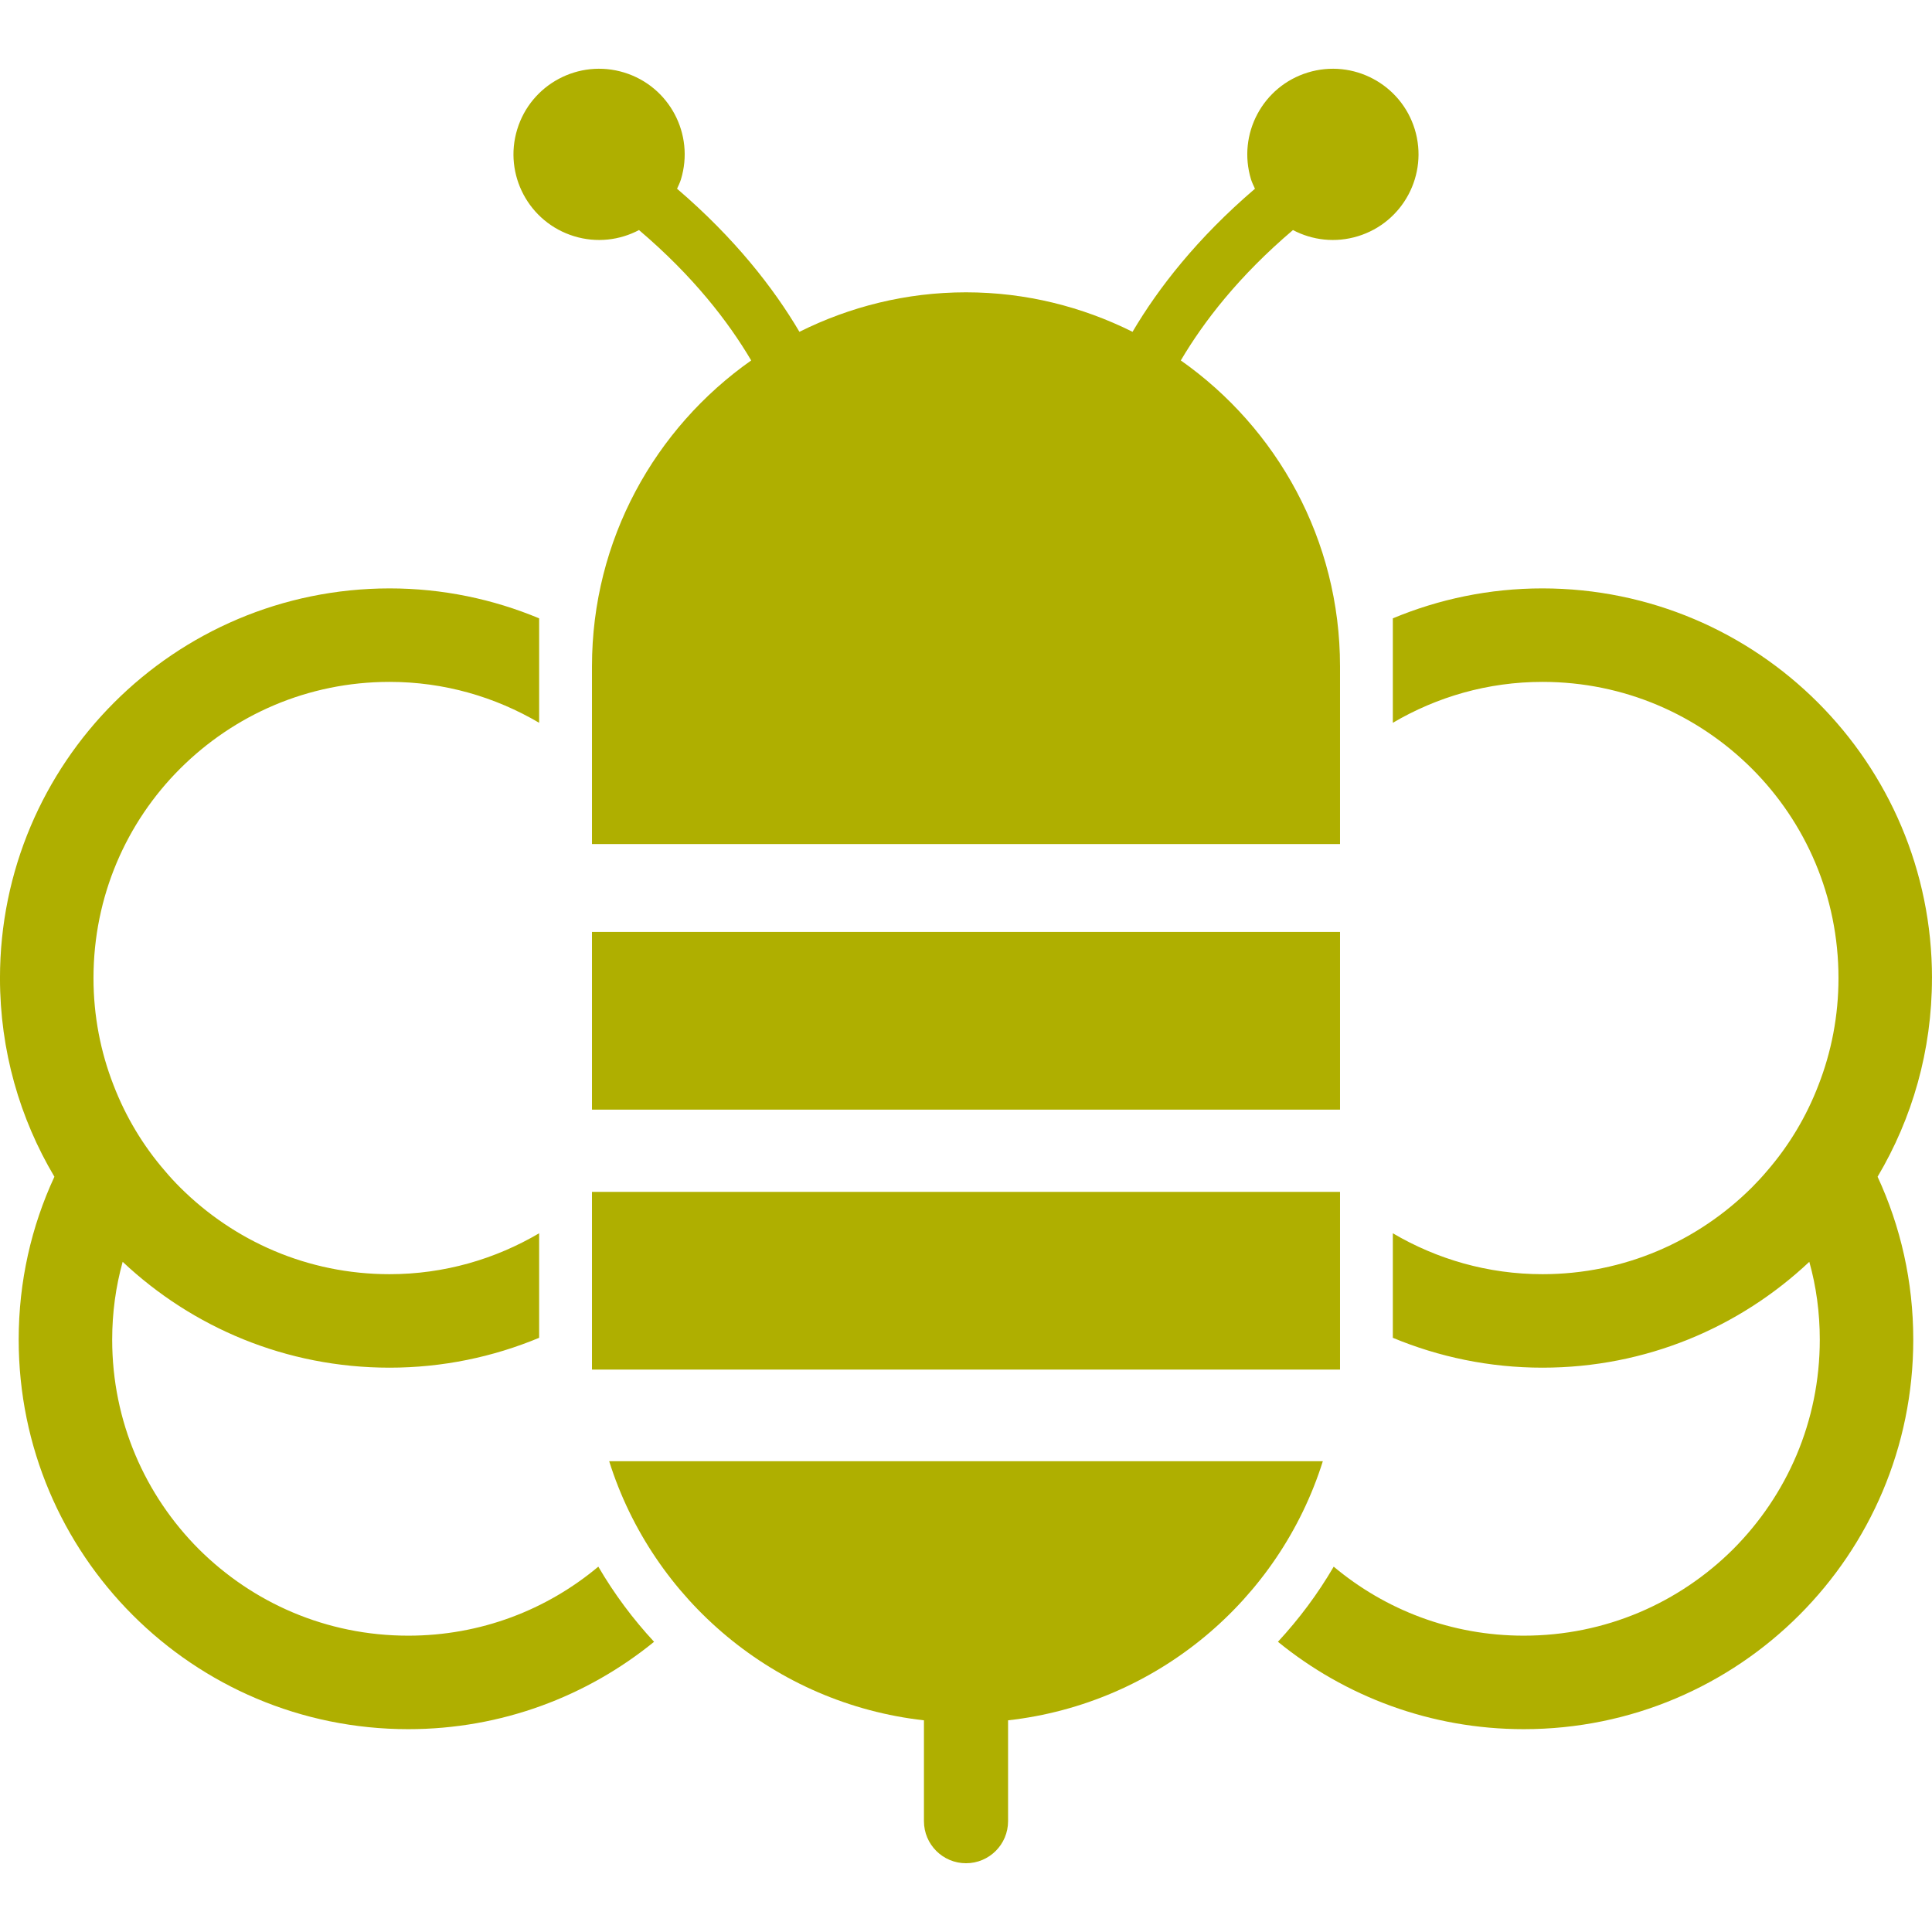
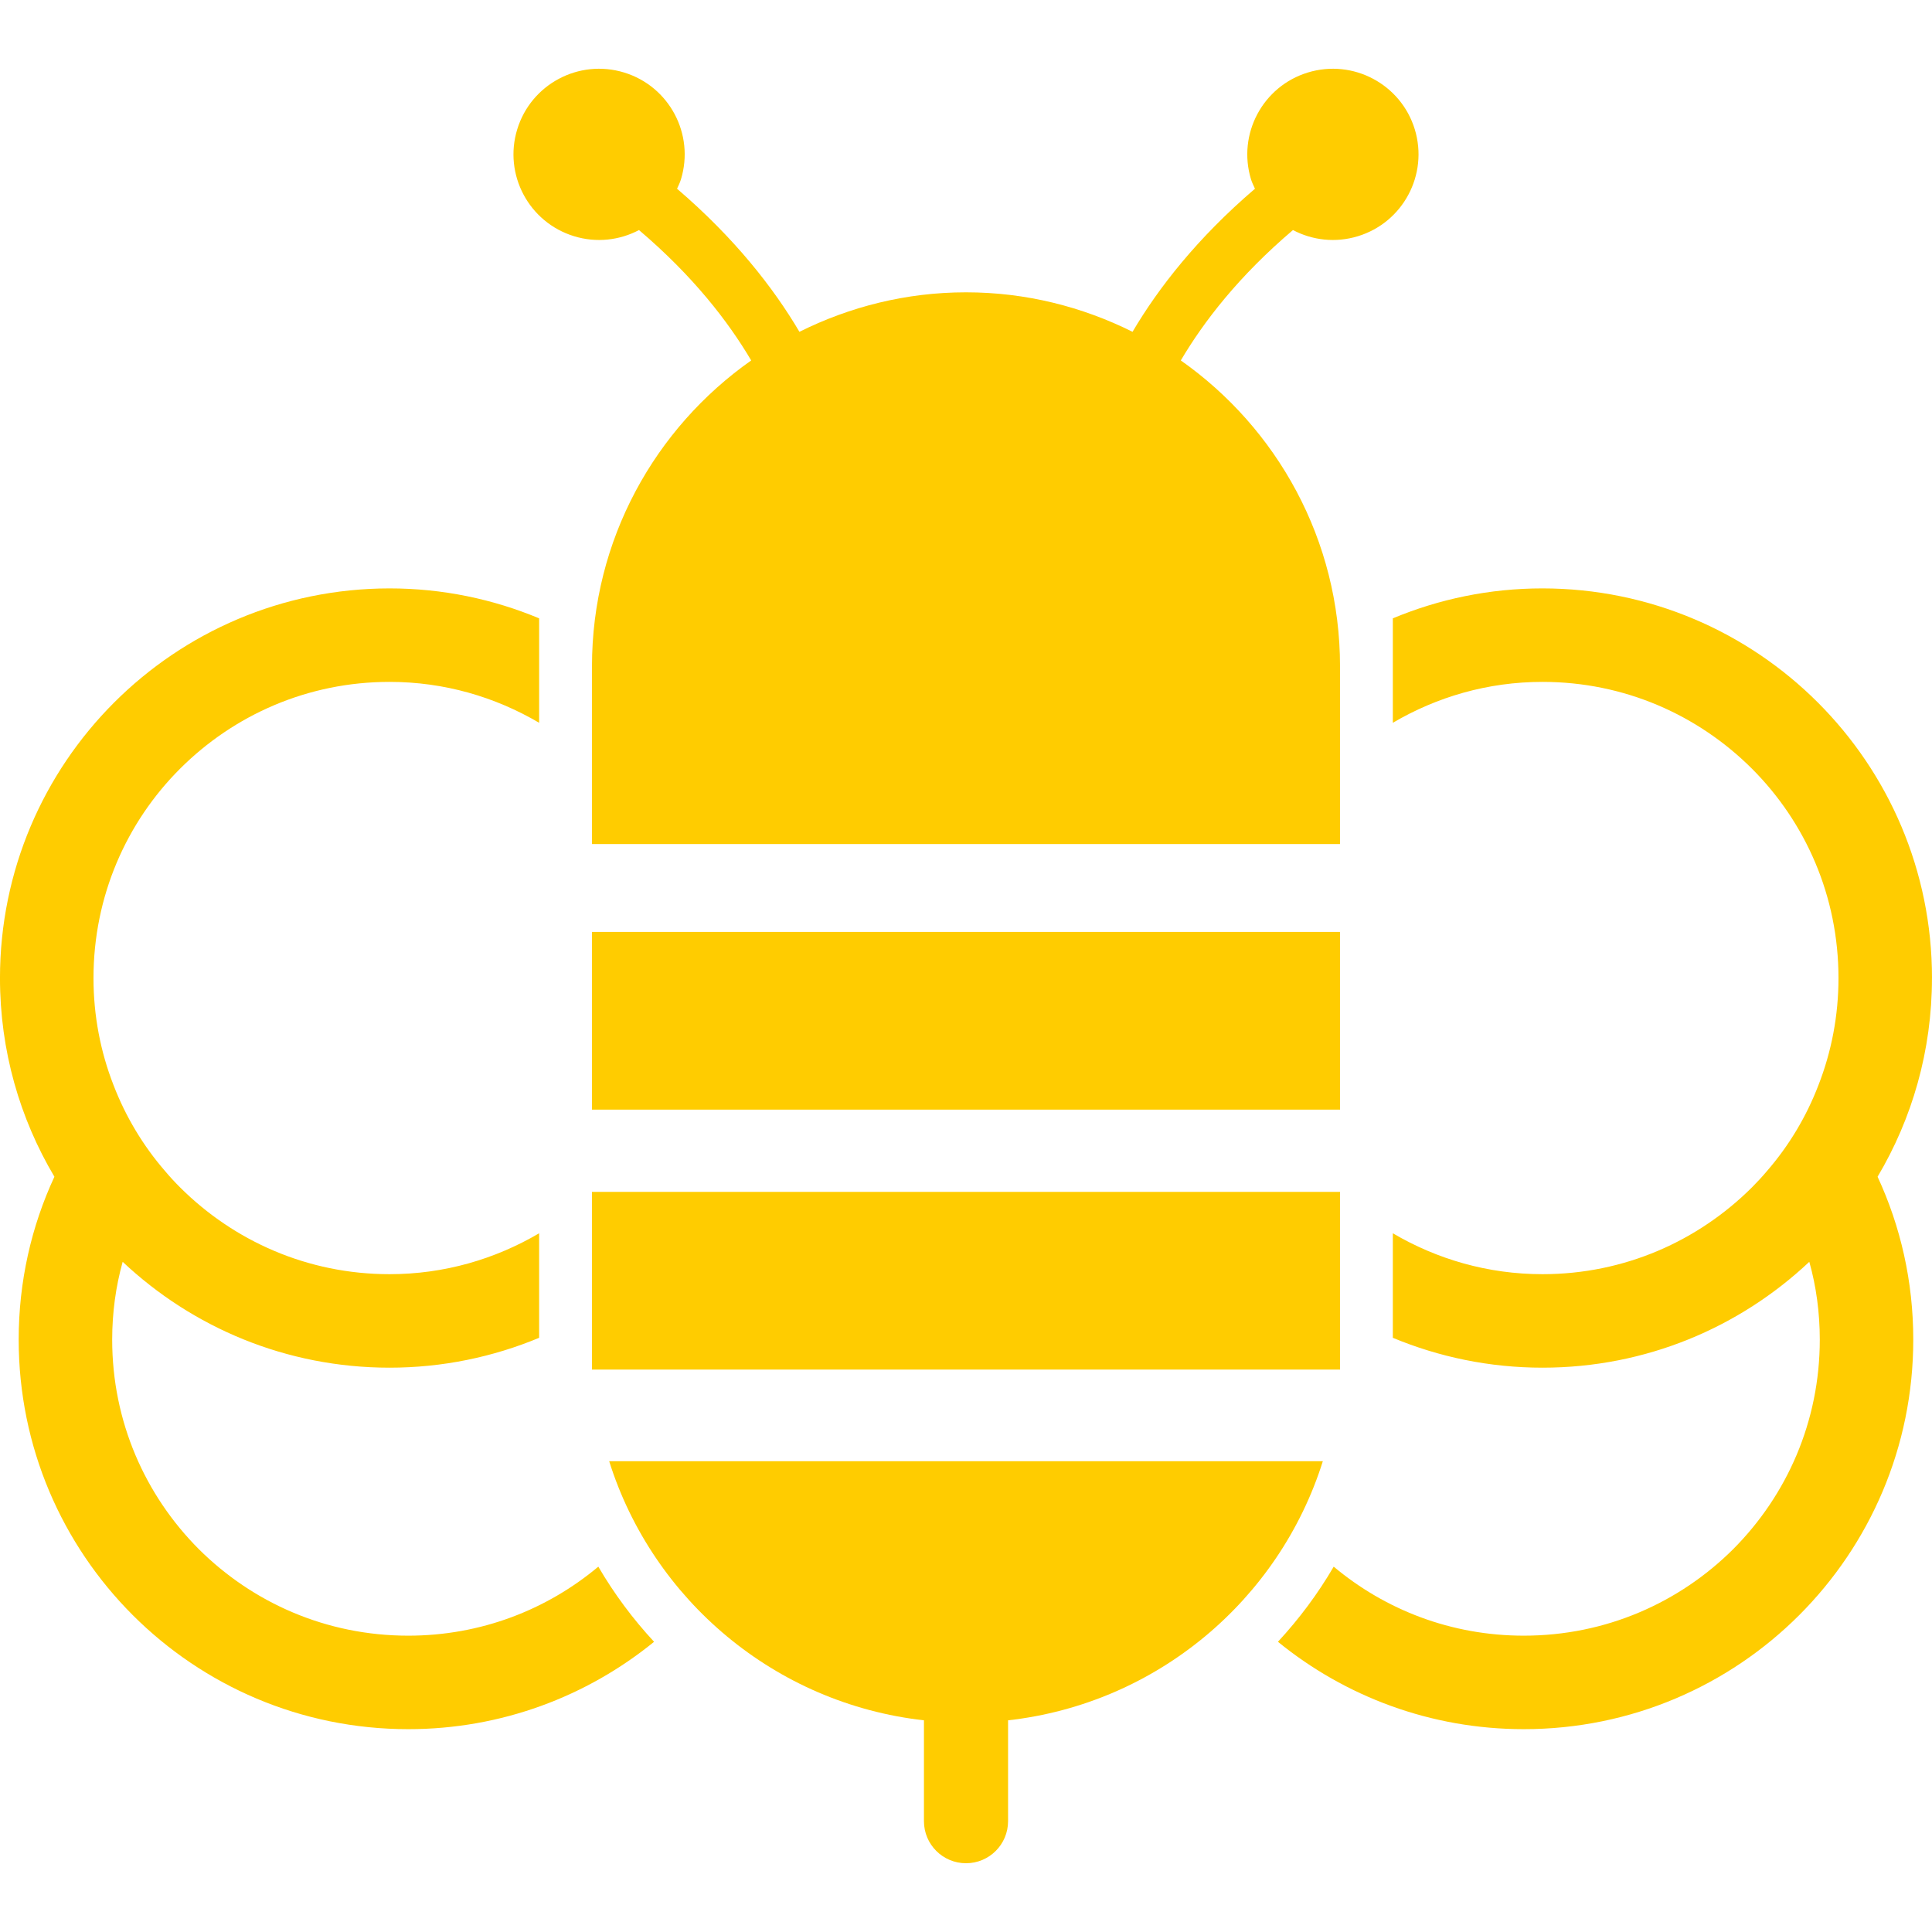
<svg xmlns="http://www.w3.org/2000/svg" id="_x32_" version="1.1" viewBox="0 0 512 512" xml:space="preserve">
  <style type="text/css">
- 	.st0{fill:#AFAF00;}
+ 	.st0{fill:#FFCC00;}
</style>
  <rect class="st0" x="156.88" y="246.97" width="198.24" height="47.094" />
  <rect class="st0" x="156.88" y="315.86" width="198.24" height="47.094" />
  <path class="st0" d="m161.44 387.24c11.567 36.775 43.999 64.239 83.416 68.662v26.727c0 6.158 4.989 11.148 11.147 11.148s11.146-4.99 11.146-11.148v-26.727c39.418-4.423 71.848-31.887 83.415-68.662h-189.12z" />
  <path class="st0" d="m152.14 62.6c5.954 1.826 12.089 1.066 17.203-1.632 14.299 12.155 23.598 24.164 29.732 34.551-25.491 17.94-42.195 47.525-42.195 81.068v47.094h198.24v-47.094c0-33.543-16.704-63.128-42.195-81.068 6.134-10.387 15.422-22.396 29.722-34.551 5.114 2.698 11.248 3.458 17.214 1.632 11.986-3.662 18.722-16.352 15.071-28.327-3.664-11.974-16.352-18.722-28.339-15.058-11.974 3.662-18.71 16.34-15.058 28.326 0.272 0.873 0.68 1.656 1.043 2.472-15.298 13.097-25.571 26.274-32.442 37.92-13.302-6.634-28.259-10.466-44.134-10.466-15.876 0-30.833 3.832-44.146 10.466-6.872-11.646-17.145-24.811-32.431-37.92 0.362-0.816 0.771-1.599 1.031-2.472 3.662-11.986-3.084-24.664-15.059-28.326-11.986-3.664-24.664 3.084-28.326 15.058-3.665 11.976 3.082 24.665 15.067 28.327z" />
  <path class="st0" d="m108.19 433.47c-21.705 0-41.231-8.721-55.508-22.94-14.232-14.277-22.952-33.805-22.952-55.52 0-7.132 0.953-14.072 2.778-20.616 18.484 17.396 43.318 28.055 70.726 28.055 14.05 0 27.443-2.836 39.644-7.916v-27.702c-11.646 6.848-25.13 10.841-39.644 10.841-21.704 0-41.242-8.778-55.507-22.998-1.396-1.394-2.722-2.824-4.014-4.366-5.796-6.691-10.41-14.367-13.631-22.748-3.424-8.776-5.306-18.336-5.306-28.349 0-21.704 8.72-41.287 22.952-55.507 14.265-14.231 33.803-22.997 55.507-22.997 14.515 0 27.999 3.991 39.644 10.841v-27.68c-12.202-5.092-25.594-7.938-39.644-7.938-57.039 0.046-103.24 46.243-103.24 103.28 0 19.233 5.261 37.217 14.424 52.639-6.101 13.132-9.468 27.749-9.468 43.159 0 57.05 46.198 103.24 103.24 103.24 24.72 0 47.378-8.698 65.146-23.156-5.59-6.032-10.556-12.678-14.775-19.912-13.664 11.44-31.161 18.29-50.371 18.29z" />
  <path class="st0" d="m512 259.21c0-57.039-46.187-103.24-103.23-103.28-14.061 0-27.442 2.846-39.655 7.938v27.68c11.646-6.85 25.14-10.841 39.655-10.841 21.705 0 41.232 8.766 55.508 22.997 14.22 14.22 22.94 33.804 22.94 55.507 0 10.013-1.882 19.573-5.306 28.349-3.21 8.38-7.825 16.057-13.62 22.748-1.292 1.542-2.631 2.972-4.014 4.366-14.276 14.22-33.803 22.998-55.508 22.998-14.515 0-28.009-3.992-39.655-10.841v27.702c12.212 5.08 25.606 7.916 39.655 7.916 27.409 0 52.231-10.66 70.715-28.055 1.837 6.543 2.778 13.484 2.778 20.616 0 21.715-8.72 41.243-22.94 55.52-14.276 14.22-33.804 22.94-55.507 22.94-19.221 0-36.708-6.85-50.371-18.291-4.218 7.234-9.196 13.88-14.776 19.912 17.758 14.458 40.427 23.156 65.147 23.156 57.039 0 103.22-46.187 103.22-103.24 0-15.41-3.367-30.027-9.457-43.159 9.161-15.421 14.412-33.405 14.412-52.638z" />
</svg>
